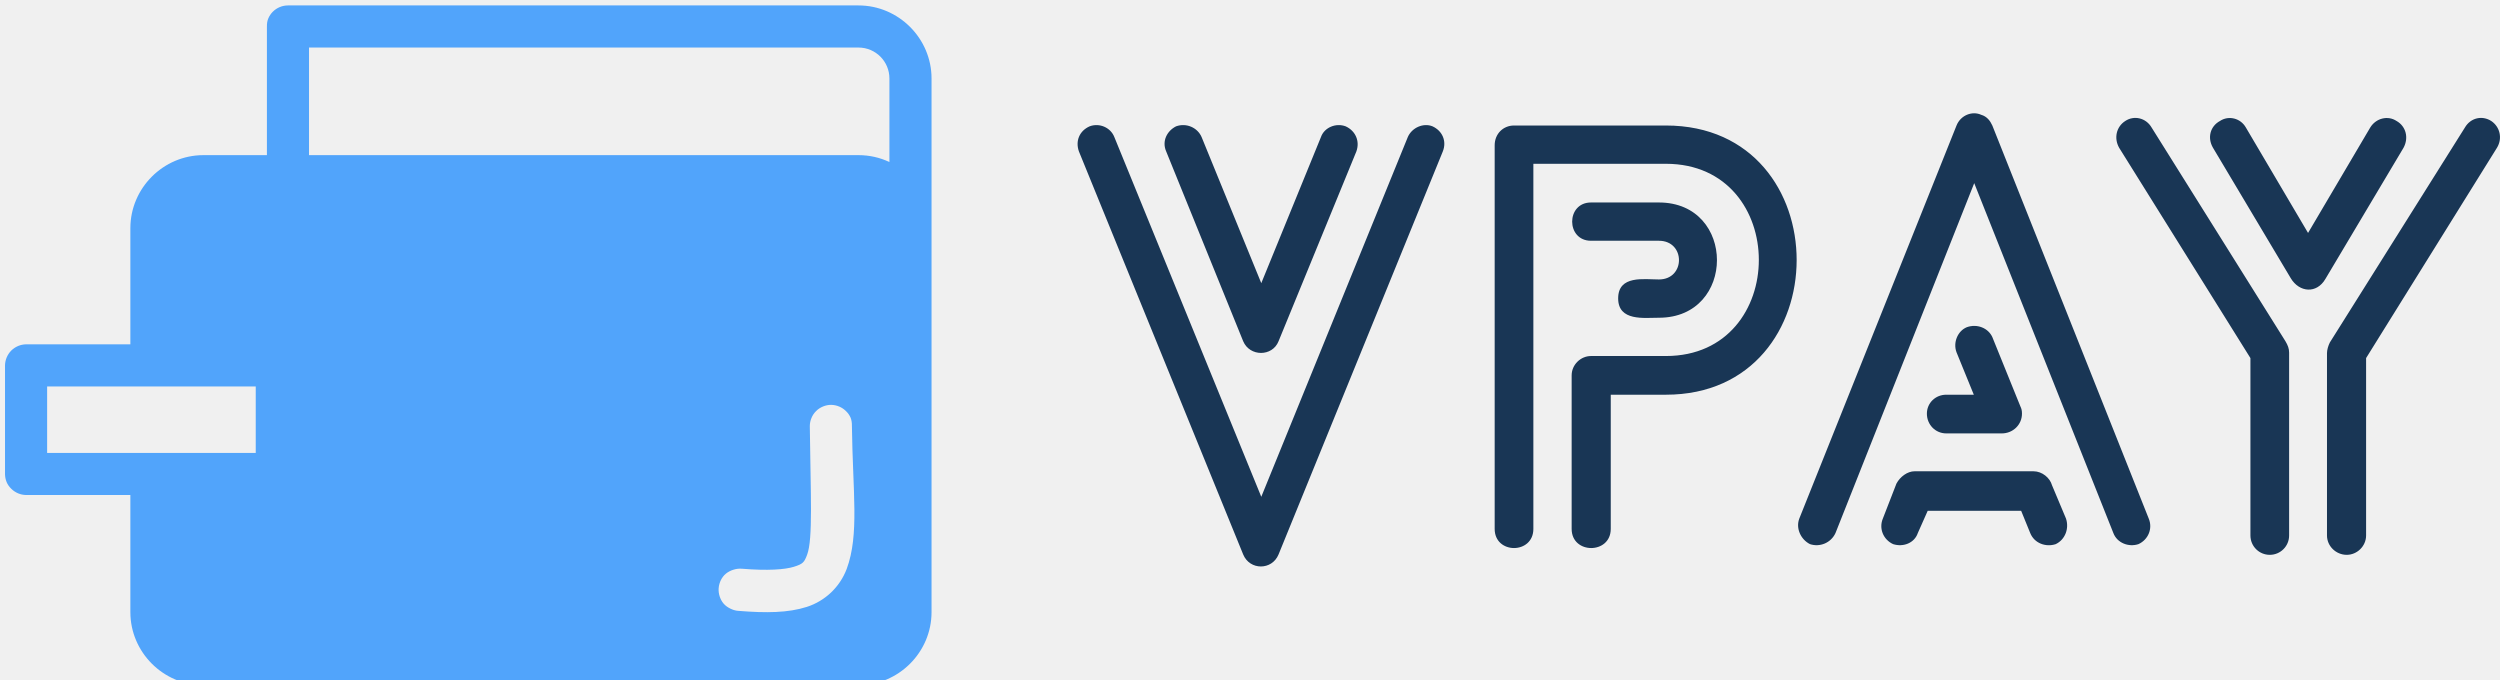
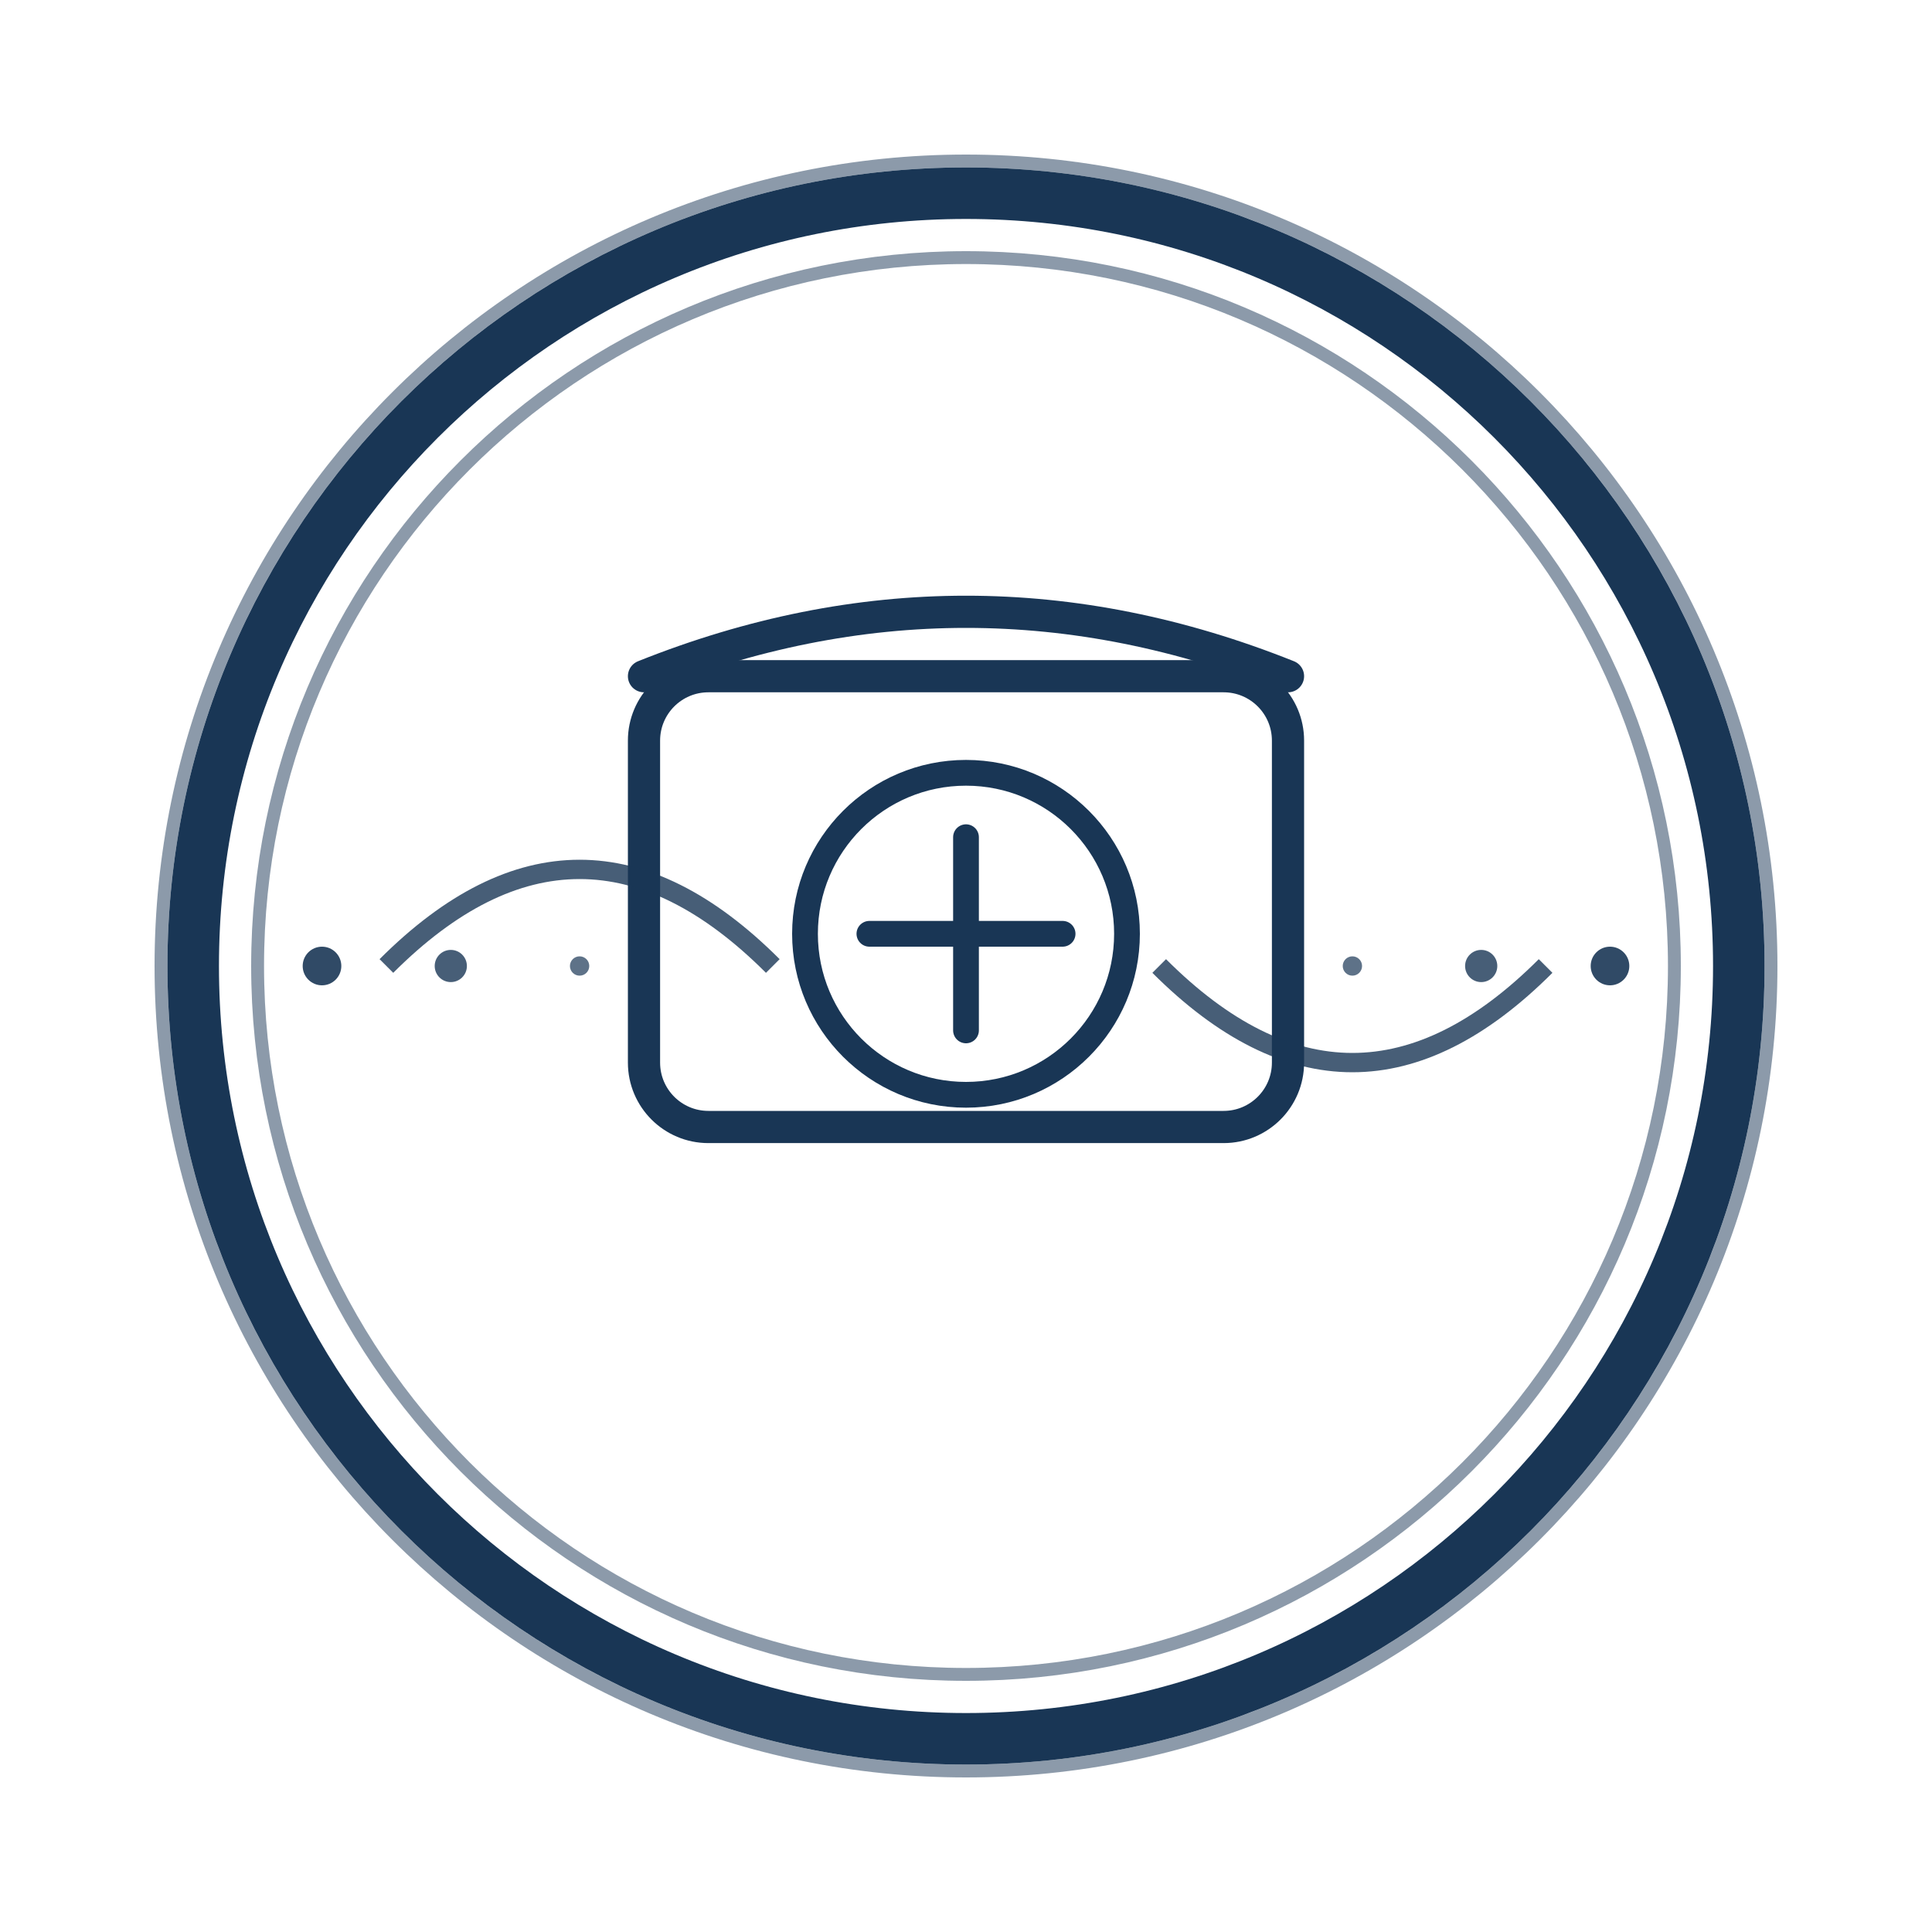
- <svg xmlns="http://www.w3.org/2000/svg" data-v-423bf9ae="" viewBox="0 0 331 90" class="iconLeft">
-   <g data-v-423bf9ae="" id="2e90168f-2887-42a3-883b-f93daa6a7a6a" fill="#193655" transform="matrix(5.449977,0,0,5.449977,142.1415,14.65513)">
-     <path d="M2.25 0.99L2.25 0.99L4.12 5.60C4.28 5.98 4.83 5.98 4.98 5.60L6.87 0.99C6.96 0.74 6.85 0.49 6.61 0.38C6.37 0.29 6.09 0.41 6.01 0.64L4.56 4.19L3.11 0.64C3.01 0.41 2.74 0.29 2.49 0.38C2.27 0.49 2.14 0.74 2.25 0.99ZM8.12 0.64L8.12 0.64L4.56 9.38L0.99 0.64C0.90 0.41 0.63 0.29 0.39 0.38C0.14 0.49 0.04 0.74 0.13 0.99L4.12 10.78C4.28 11.17 4.82 11.17 4.98 10.78L8.97 0.99C9.07 0.74 8.96 0.49 8.72 0.38C8.50 0.29 8.22 0.41 8.12 0.64ZM14.22 5.03L14.22 5.03C16.10 5.03 16.10 2.23 14.22 2.23L12.57 2.23C11.96 2.23 11.96 3.16 12.57 3.16L14.22 3.16C14.87 3.16 14.87 4.10 14.22 4.10C13.86 4.10 13.23 3.99 13.23 4.56C13.23 5.12 13.86 5.03 14.22 5.03ZM11.17 10.16L11.17 10.16L11.17 1.29L14.39 1.29C17.40 1.29 17.40 5.96 14.39 5.96L12.57 5.96C12.32 5.96 12.10 6.17 12.10 6.43L12.10 10.16C12.10 10.78 13.05 10.78 13.05 10.16L13.05 6.90L14.39 6.90C18.62 6.90 18.63 0.36 14.39 0.36L10.70 0.36C10.44 0.36 10.23 0.56 10.23 0.84L10.23 10.16C10.23 10.78 11.17 10.78 11.17 10.16ZM21.20 7.84L21.20 7.84L22.55 7.84C22.82 7.84 23.04 7.63 23.04 7.36C23.04 7.29 23.03 7.24 23.00 7.18L22.32 5.50C22.22 5.28 21.95 5.17 21.70 5.26C21.48 5.35 21.36 5.63 21.45 5.87L21.87 6.90L21.20 6.90C20.94 6.90 20.73 7.10 20.73 7.36C20.73 7.63 20.94 7.84 21.20 7.84ZM20.51 10.26L20.51 10.26L20.75 9.72L23.02 9.72L23.24 10.26C23.34 10.51 23.62 10.61 23.86 10.53C24.09 10.42 24.19 10.15 24.11 9.91L23.77 9.10C23.72 8.92 23.53 8.76 23.32 8.76L20.43 8.76L20.43 8.76C20.26 8.76 20.08 8.89 19.99 9.06L19.66 9.91C19.56 10.15 19.67 10.42 19.91 10.53C20.16 10.61 20.43 10.50 20.51 10.26ZM18.51 10.26L18.51 10.26L21.88 1.76L25.26 10.26C25.35 10.50 25.63 10.61 25.87 10.53C26.11 10.42 26.22 10.15 26.12 9.91L22.32 0.36C22.27 0.25 22.19 0.14 22.05 0.10C21.83 0 21.55 0.11 21.45 0.36L17.63 9.91C17.54 10.15 17.67 10.42 17.89 10.53C18.13 10.61 18.40 10.50 18.51 10.26ZM29.57 4.07L29.57 4.07C29.78 4.42 30.20 4.45 30.41 4.09L32.31 0.90C32.44 0.66 32.37 0.38 32.14 0.25C31.93 0.11 31.64 0.18 31.50 0.41L29.99 2.97L28.48 0.41C28.35 0.18 28.06 0.11 27.85 0.25C27.61 0.38 27.54 0.66 27.68 0.90ZM33.80 0.41L33.80 0.41L30.52 5.63C30.48 5.71 30.45 5.81 30.45 5.89L30.45 10.32C30.45 10.58 30.67 10.79 30.93 10.79C31.18 10.79 31.40 10.58 31.40 10.32L31.40 6.01L34.58 0.90C34.72 0.67 34.65 0.39 34.44 0.25C34.22 0.11 33.94 0.17 33.80 0.41ZM29.53 10.32L29.53 10.32L29.53 5.88C29.53 5.78 29.50 5.70 29.44 5.60L26.19 0.41C26.05 0.17 25.76 0.11 25.55 0.25C25.33 0.39 25.27 0.67 25.40 0.90L28.59 6.01L28.59 10.32C28.59 10.58 28.80 10.79 29.06 10.79C29.32 10.79 29.53 10.58 29.53 10.32Z" />
-   </g>
-   <defs data-v-423bf9ae="">
-     <linearGradient data-v-423bf9ae="" gradientTransform="rotate(25)" id="48d984d3-9ad7-4716-a278-c0734efb3972" x1="0%" y1="0%" x2="100%" y2="0%">
-       <stop data-v-423bf9ae="" offset="0%" style="stop-color: rgb(81, 164, 251); stop-opacity: 1;" />
-       <stop data-v-423bf9ae="" offset="100%" style="stop-color: rgb(81, 164, 251); stop-opacity: 1;" />
-     </linearGradient>
-   </defs>
-   <g data-v-423bf9ae="" id="84871050-71e7-4e69-a12a-c2ac0a19a5e2" transform="matrix(1.394009,0,0,1.394009,-7.70043,-23.98144)" stroke="none" fill="url(#48d984d3-9ad7-4716-a278-c0734efb3972)">
-     <path d="M87.063 17.719c3.802 0 6.937 3.124 6.937 6.937v50.688c0 3.813-3.135 6.937-6.938 6.937H24.844c-3.808 0-6.938-3.13-6.938-6.937V64.219H8a2.05 2.05 0 0 1-1.406-.594A1.92 1.92 0 0 1 6.156 63 2.09 2.09 0 0 1 6 62.219V51.906a2.052 2.052 0 0 1 .594-1.406A2.048 2.048 0 0 1 8 49.906h9.906v-11.03c0-3.81 3.13-6.938 6.938-6.938h6.031v-12.22c0-.26.025-.507.125-.75.1-.241.252-.47.438-.655a2.049 2.049 0 0 1 1.437-.594h54.188zm0 4H34.874v10.219h52.188c1.048 0 2.042.232 2.937.656v-7.938a2.937 2.937 0 0 0-2.938-2.937zm-57.25 32.187H10v6.313h19.813v-6.313zm54.656 1.75c-.267 0-.535.053-.781.157-.247.103-.47.246-.657.437-.186.19-.34.408-.437.656a2.013 2.013 0 0 0-.156.782c.075 6.479.304 10.692-.25 12.187-.278.748-.401.886-1.25 1.156-.85.27-2.484.391-4.97.188a2.013 2.013 0 0 0-.78.094 2.123 2.123 0 0 0-.72.375c-.202.17-.346.359-.468.594a2.135 2.135 0 0 0-.219.78c-.021.264.012.53.094.782.082.251.203.487.375.688.172.2.389.35.625.468.236.118.486.201.75.219 2.705.222 4.76.189 6.531-.375a6.026 6.026 0 0 0 3.781-3.594c1.219-3.287.575-7.273.5-13.594.002-.261-.025-.539-.124-.78a1.92 1.92 0 0 0-.438-.626 2.05 2.05 0 0 0-1.406-.594z" style="text-indent:0;text-transform:none;block-progression:tb" overflow="visible" color="#000" />
-   </g>
+ <svg xmlns="http://www.w3.org/2000/svg" viewBox="0 0 300 300">
+   <rect fill="#ffffff" x="0" y="0" width="300px" height="300px" />
+   <circle cx="150" cy="150" r="120" fill="none" stroke="#193655" stroke-width="8" />
+   <rect x="100" y="105" width="100" height="70" rx="10" fill="none" stroke="#193655" stroke-width="5" stroke-linecap="round" stroke-linejoin="round" />
+   <path d="M100 105 Q150 85 200 105" fill="none" stroke="#193655" stroke-width="5" stroke-linecap="round" stroke-linejoin="round" />
+   <circle cx="150" cy="145" r="25" fill="none" stroke="#193655" stroke-width="4" stroke-linecap="round" stroke-linejoin="round" />
+   <line x1="135" y1="145" x2="165" y2="145" stroke="#193655" stroke-width="4" stroke-linecap="round" />
+   <line x1="150" y1="130" x2="150" y2="160" stroke="#193655" stroke-width="4" stroke-linecap="round" />
+   <path d="M60 150 Q90 120 120 150" fill="none" stroke="#193655" stroke-width="3" opacity="0.8" />
+   <path d="M180 150 Q210 180 240 150" fill="none" stroke="#193655" stroke-width="3" opacity="0.8" />
+   <circle cx="50" cy="150" r="3" fill="#193655" opacity="0.9" />
+   <circle cx="70" cy="150" r="2.5" fill="#193655" opacity="0.8" />
+   <circle cx="90" cy="150" r="1.5" fill="#193655" opacity="0.7" />
+   <circle cx="250" cy="150" r="3" fill="#193655" opacity="0.9" />
+   <circle cx="230" cy="150" r="2.5" fill="#193655" opacity="0.8" />
+   <circle cx="210" cy="150" r="1.5" fill="#193655" opacity="0.7" />
+   <circle cx="150" cy="150" r="125" fill="none" stroke="#193655" stroke-width="2" opacity="0.5" />
+   <circle cx="150" cy="150" r="110" fill="none" stroke="#193655" stroke-width="2" opacity="0.5" />
</svg>
